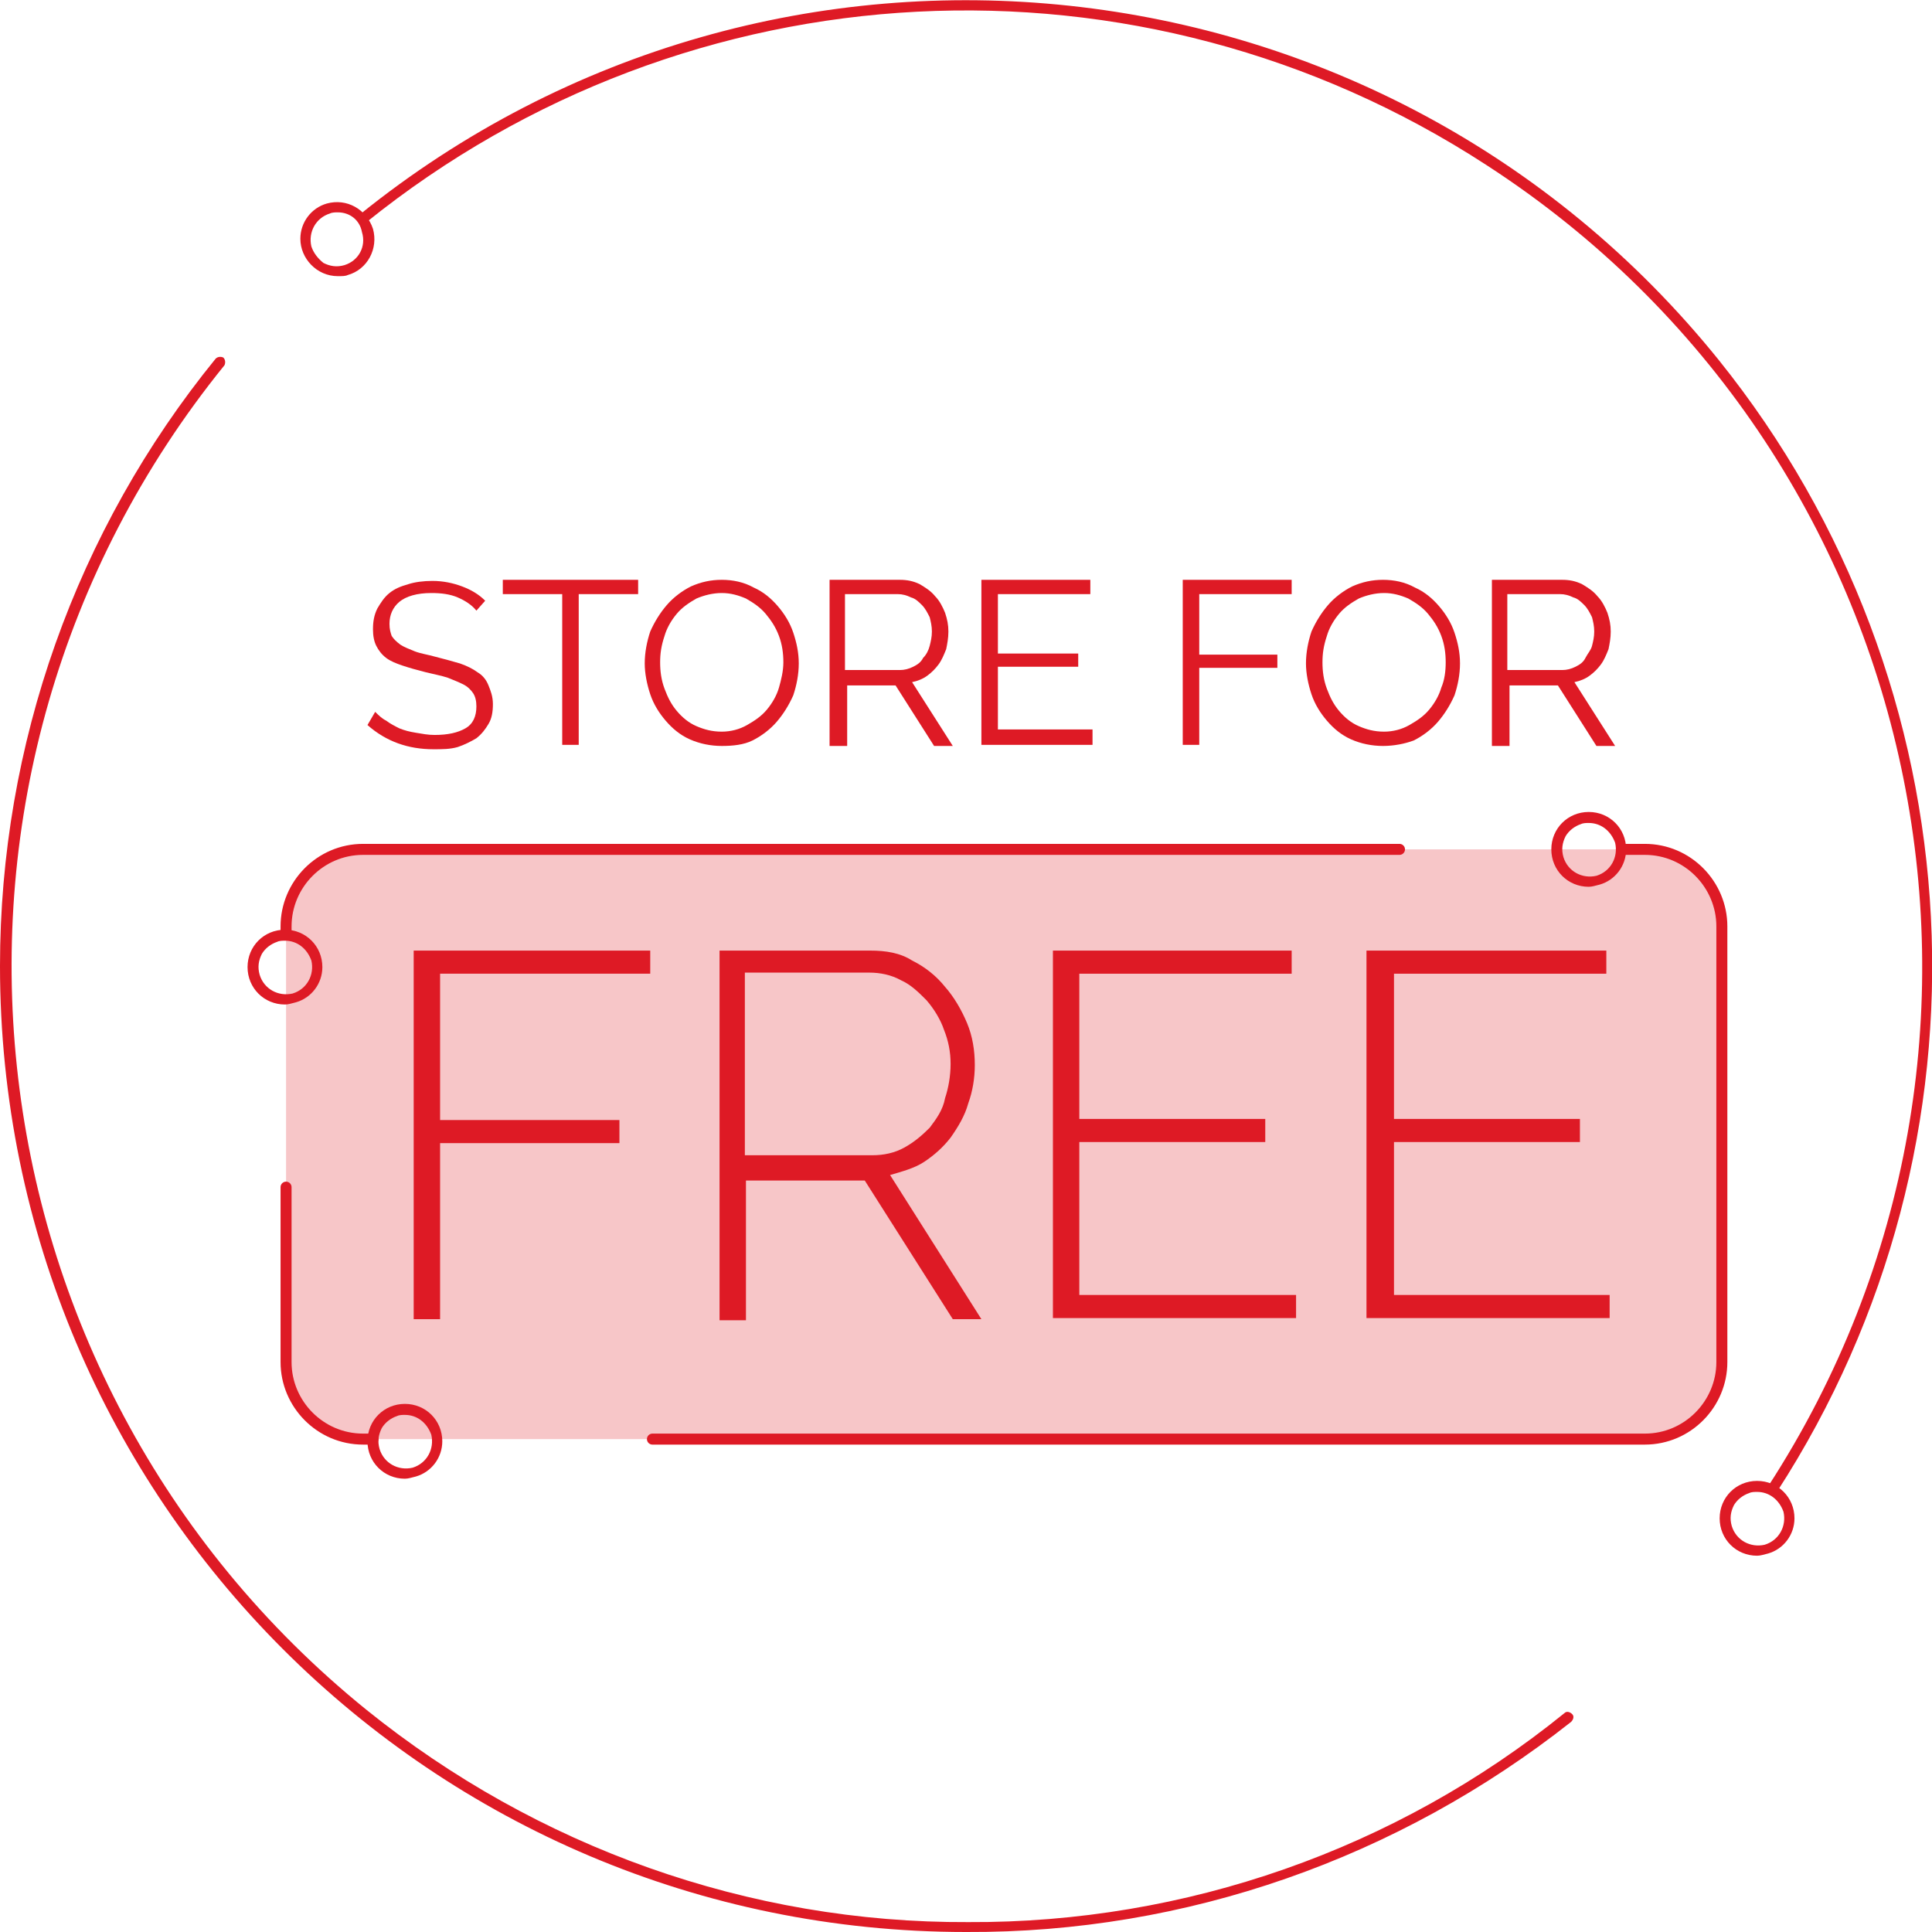
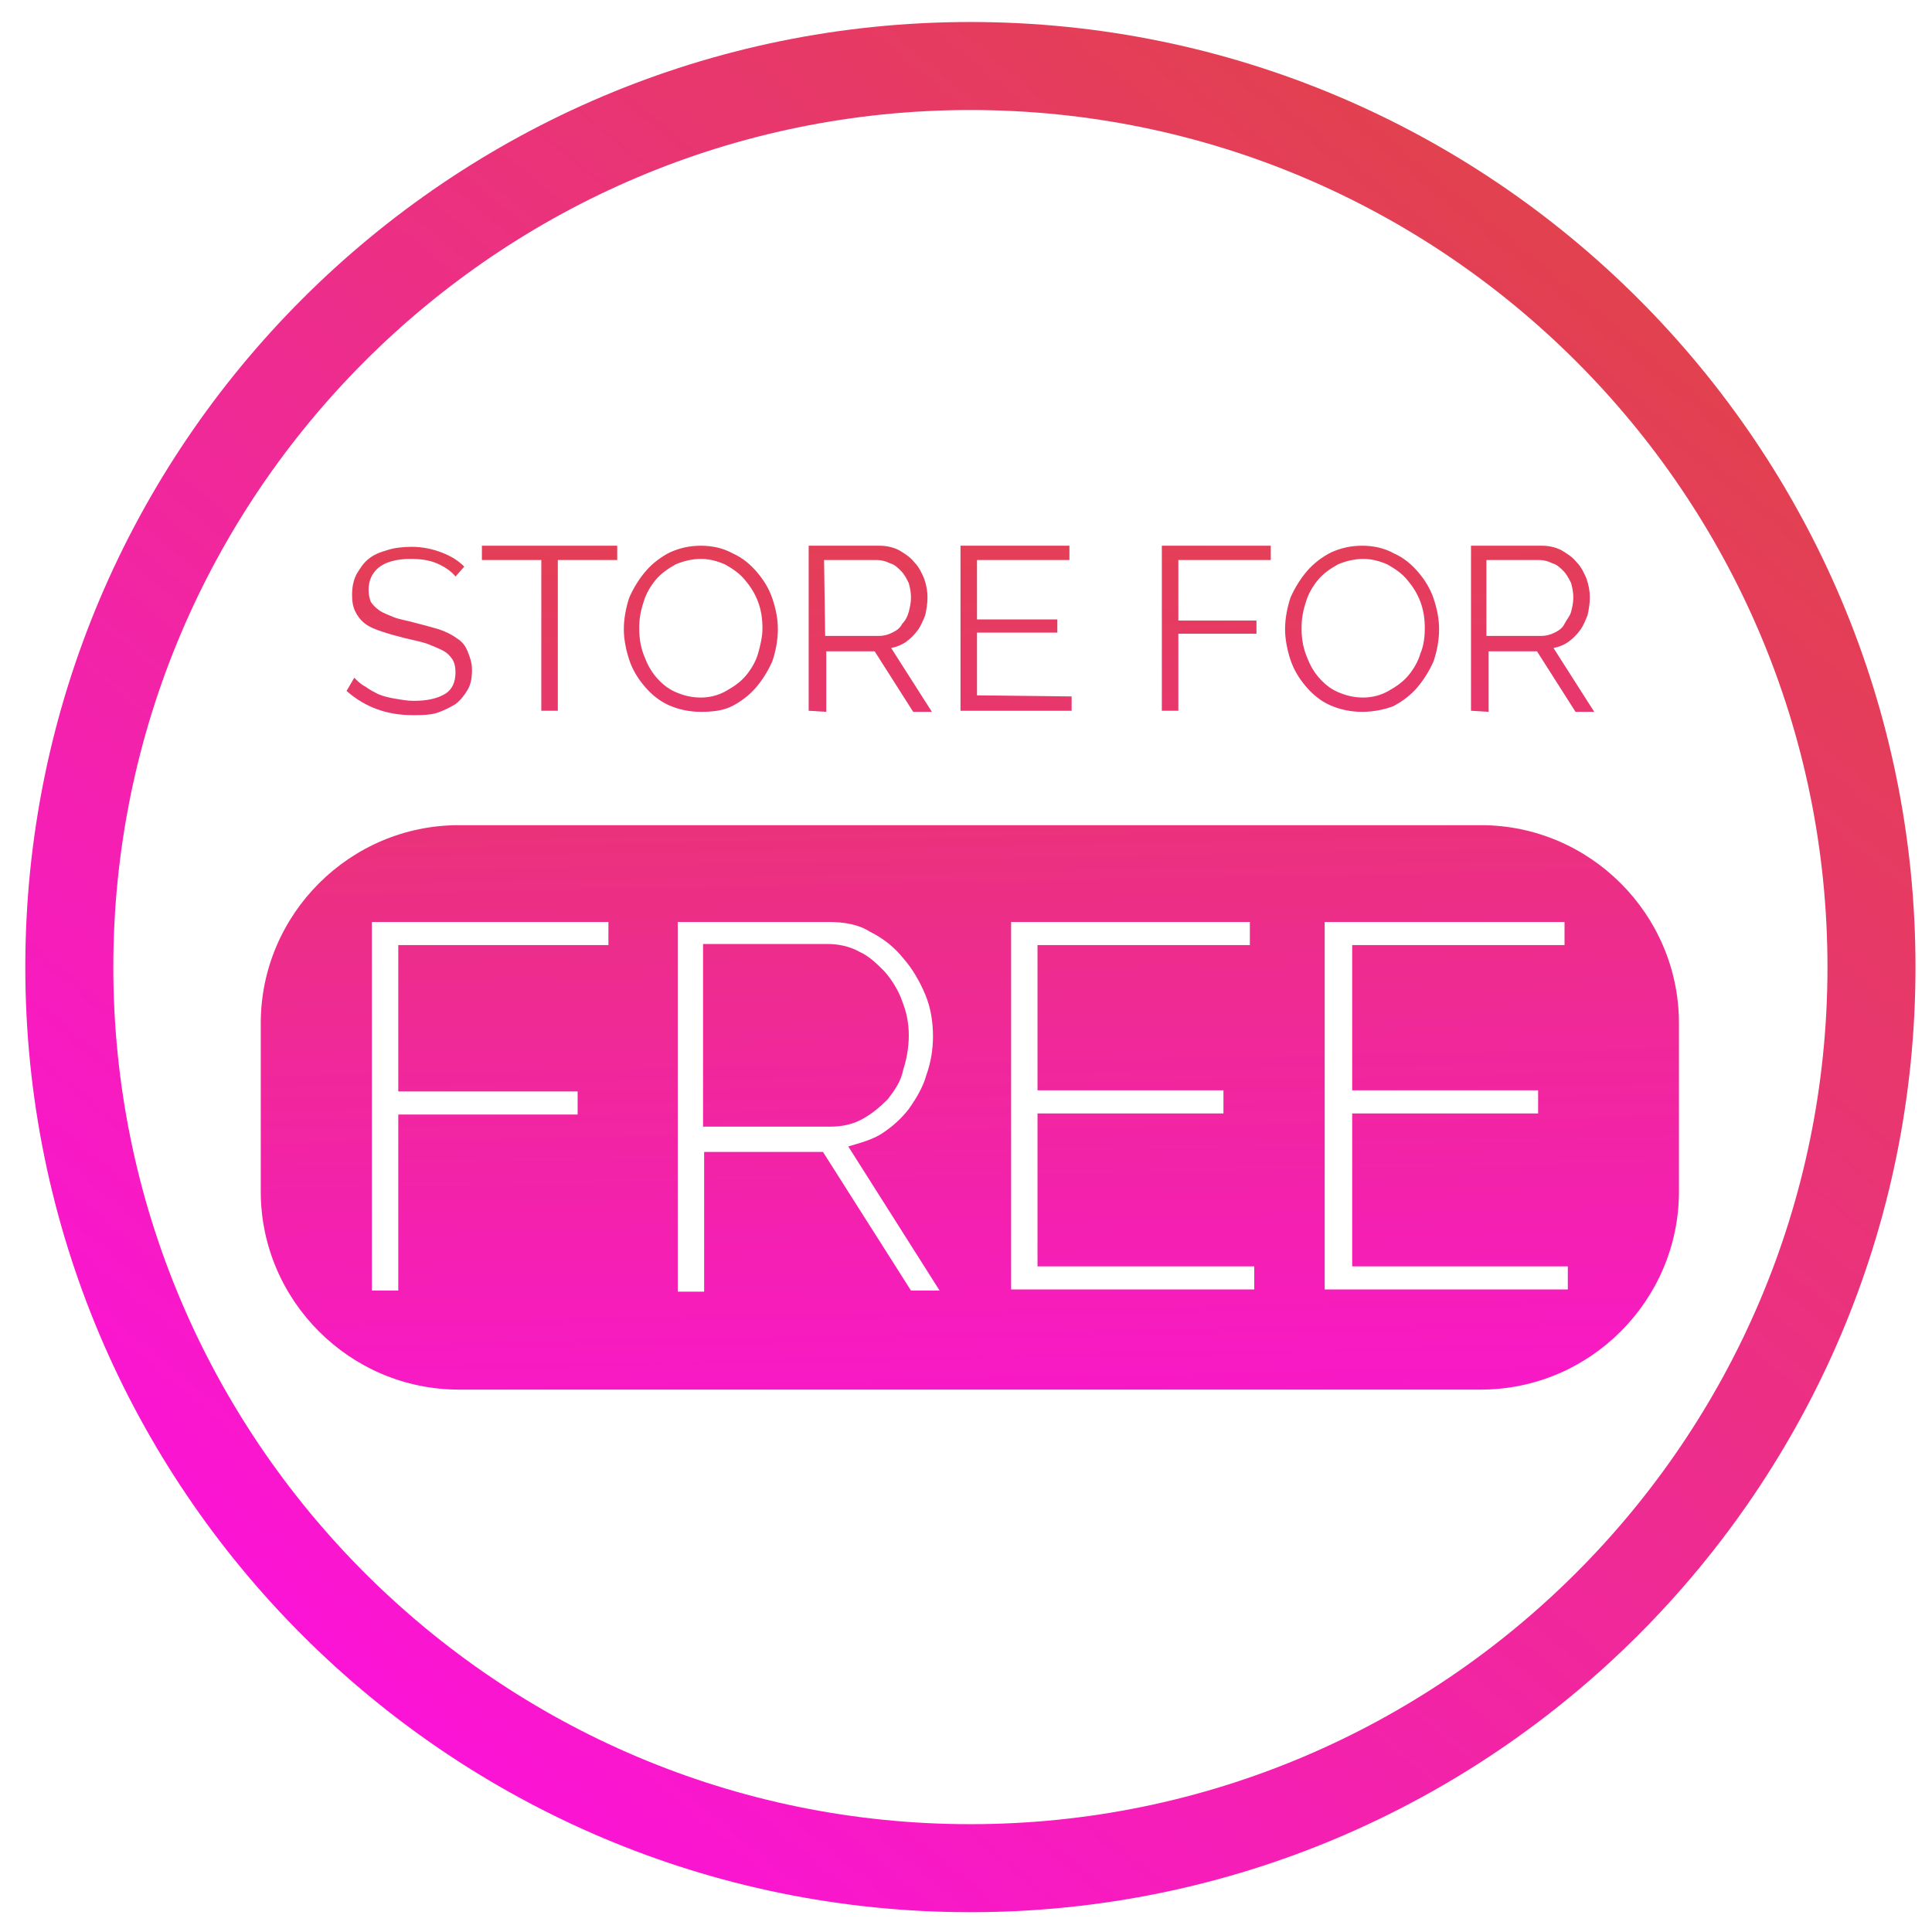
<svg xmlns="http://www.w3.org/2000/svg" version="1.1" id="Layer_1" x="0px" y="0px" viewBox="0 0 175.6 175.6" style="enable-background:new 0 0 175.6 175.6;" xml:space="preserve">
  <style type="text/css">
- 	.st0{fill:#DE1A25;}
- 	.st1{opacity:0.25;fill:#DE1A25;}
- 	.st2{fill:none;stroke:#DE1A25;stroke-linecap:round;stroke-linejoin:round;stroke-miterlimit:10;}
+ 	.st0{fill:url(#SVGID_1_);}
+ 	.st1{fill:url(#SVGID_2_);}
+ 	.st2{fill:url(#SVGID_3_);}
+ 	.st3{fill:url(#SVGID_4_);}
+ 	.st4{fill:url(#SVGID_5_);}
+ 	.st5{fill:url(#SVGID_6_);}
+ 	.st6{fill:url(#SVGID_7_);}
+ 	.st7{fill:url(#SVGID_8_);}
+ 	.st8{fill:url(#SVGID_9_);}
+ 	.st9{fill:url(#SVGID_10_);}
+ 	.st10{fill:url(#SVGID_11_);}
</style>
-   <path class="st0" d="M161.1,135.9c-0.1,0-0.2,0-0.3-0.1c-0.2-0.1-0.3-0.4-0.1-0.7c26.1-40.2,14.7-94-25.6-120.1  C103.6-5.5,62.6-3.4,33.3,20.2c-0.2,0.1-0.5,0.1-0.7-0.1l0,0c-0.1-0.2-0.1-0.4,0.1-0.6C70.5-11,125.8-5,156.2,32.7  c23.8,29.6,25.9,71.1,5.3,102.9C161.4,135.8,161.2,135.9,161.1,135.9z" />
-   <path class="st0" d="M87.8,175.6C39.3,175.6,0,136.3,0,87.8c0-20.1,6.9-39.6,19.6-55.2c0.2-0.2,0.5-0.2,0.7-0.1l0,0  c0.2,0.2,0.2,0.5,0.1,0.7l0,0l0,0C-9.8,70.5-4,125.2,33.3,155.4c15.5,12.5,34.8,19.4,54.7,19.3c19.7,0.1,38.9-6.6,54.2-19  c0.2-0.2,0.5-0.1,0.7,0.1c0.2,0.2,0.1,0.5-0.1,0.7l0,0C127.1,168.9,107.8,175.7,87.8,175.6z" />
-   <path class="st0" d="M30.7,25.1c-1.9,0-3.4-1.6-3.4-3.4c0-1.5,1-2.8,2.4-3.2c1.8-0.5,3.6,0.5,4.2,2.3c0.5,1.8-0.5,3.7-2.3,4.2  C31.4,25.1,31.1,25.1,30.7,25.1z M30.7,19.3c-0.2,0-0.5,0-0.7,0.1c-1.3,0.4-2,1.7-1.7,3l0,0l0,0c0.2,0.6,0.6,1.1,1.1,1.5  c0.6,0.3,1.2,0.4,1.9,0.2c1.3-0.4,2-1.7,1.6-3C32.7,20,31.8,19.3,30.7,19.3z" />
-   <path class="st0" d="M159.7,141.4c-1.9,0-3.4-1.5-3.4-3.4s1.5-3.4,3.4-3.4s3.4,1.5,3.4,3.4c0,1.5-1,2.8-2.4,3.2l0,0  C160.3,141.3,160,141.4,159.7,141.4z M159.7,135.6c-0.2,0-0.5,0-0.7,0.1c-0.6,0.2-1.1,0.6-1.4,1.1c-0.3,0.6-0.4,1.2-0.2,1.9  c0.4,1.3,1.7,2,3,1.7c1.3-0.4,2-1.7,1.7-3C161.7,136.3,160.8,135.6,159.7,135.6z" />
  <g>
-     <path class="st1" d="M149.4,130.8H33c-3.9,0-7-3.2-7-7V84.2c0-3.8,3.1-7,7-7h116.4c3.9,0,7,3.2,7,7v39.6   C156.4,127.6,153.3,130.8,149.4,130.8z" />
-     <path class="st0" d="M36.8,134.4c-1.9,0-3.4-1.5-3.4-3.4s1.5-3.4,3.4-3.4s3.4,1.5,3.4,3.4c0,1.5-1,2.8-2.4,3.2l0,0   C37.4,134.3,37.1,134.4,36.8,134.4z M36.8,128.6c-0.2,0-0.5,0-0.7,0.1c-0.6,0.2-1.1,0.6-1.4,1.1c-0.3,0.6-0.4,1.2-0.2,1.9   c0.4,1.3,1.7,2,3,1.7c1.3-0.4,2-1.7,1.7-3C38.8,129.3,37.9,128.6,36.8,128.6z" />
-     <path class="st0" d="M144.4,80.6c-1.9,0-3.4-1.5-3.4-3.4s1.5-3.4,3.4-3.4s3.4,1.5,3.4,3.4c0,1.5-1,2.8-2.4,3.2l0,0   C145,80.5,144.7,80.6,144.4,80.6z M144.4,74.8c-0.2,0-0.5,0-0.7,0.1c-0.6,0.2-1.1,0.6-1.4,1.1c-0.3,0.6-0.4,1.2-0.2,1.9   c0.4,1.3,1.7,2,3,1.7c1.3-0.4,2-1.7,1.7-3C146.4,75.5,145.5,74.8,144.4,74.8z" />
-     <path class="st0" d="M25.9,91.3c-1.9,0-3.4-1.5-3.4-3.4s1.5-3.4,3.4-3.4s3.4,1.5,3.4,3.4c0,1.5-1,2.8-2.4,3.2l0,0   C26.5,91.2,26.2,91.3,25.9,91.3z M25.9,85.5c-0.2,0-0.5,0-0.7,0.1c-0.6,0.2-1.1,0.6-1.4,1.1c-0.3,0.6-0.4,1.2-0.2,1.9   c0.4,1.3,1.7,2,3,1.7c1.3-0.4,2-1.7,1.7-3C27.9,86.2,27,85.5,25.9,85.5z" />
    <g>
-       <path class="st0" d="M37.6,119.9V86.4h21.5v2.1H40v13.3h16.3v2.1H40v16C40,119.9,37.6,119.9,37.6,119.9z" />
-       <path class="st0" d="M65.4,119.9V86.4h13.7c1.4,0,2.7,0.2,3.8,0.9c1.2,0.6,2.2,1.4,3,2.4c0.8,0.9,1.5,2.1,2,3.3    c0.5,1.2,0.7,2.5,0.7,3.8c0,1.2-0.2,2.4-0.6,3.5c-0.3,1.1-0.9,2.1-1.6,3.1c-0.7,0.9-1.5,1.6-2.4,2.2c-0.9,0.6-2.1,0.9-3.1,1.2    l8.3,13.1h-2.6l-8-12.6H67.8v12.7H65.4z M67.7,105h11.6c1,0,2-0.2,2.9-0.7c0.9-0.5,1.6-1.1,2.3-1.8c0.6-0.8,1.2-1.6,1.4-2.7    c0.3-0.9,0.5-2,0.5-3.1c0-1.1-0.2-2.1-0.6-3.1c-0.3-0.9-0.9-1.9-1.6-2.7c-0.7-0.7-1.4-1.4-2.3-1.8c-0.9-0.5-1.9-0.7-2.9-0.7H67.7    V105z" />
-       <path class="st0" d="M117.8,117.7v2.1H95.7V86.4h21.7v2.1H98.1v13.2H115v2.1H98.1v13.9H117.8z" />
-       <path class="st0" d="M146.3,117.7v2.1h-22.1V86.4H146v2.1h-19.3v13.2h16.9v2.1h-16.9v13.9H146.3z" />
+       <linearGradient id="SVGID_1_" gradientUnits="userSpaceOnUse" x1="74.029" y1="136.782" x2="72.251" y2="44.56">
+         <stop offset="0" style="stop-color:#FB14D5" />
+         <stop offset="1" style="stop-color:#E2414F" />
+       </linearGradient>
+       <path class="st0" d="M80.7,99.9c0.6-0.8,1.2-1.6,1.4-2.7c0.3-0.9,0.5-2,0.5-3.1c0-1.1-0.2-2.1-0.6-3.1c-0.3-0.9-0.9-1.9-1.6-2.7    c-0.7-0.7-1.4-1.4-2.3-1.8c-0.9-0.5-1.9-0.7-2.9-0.7H63.9v16.6h11.6c1,0,2-0.2,2.9-0.7C79.3,101.2,80,100.6,80.7,99.9z" />
+       <linearGradient id="SVGID_2_" gradientUnits="userSpaceOnUse" x1="88.877" y1="136.495" x2="87.099" y2="44.273">
+         <stop offset="0" style="stop-color:#FB14D5" />
+         <stop offset="1" style="stop-color:#E2414F" />
+       </linearGradient>
+       <path class="st1" d="M134.6,75H41.7c-9.9,0-18,8.1-18,18v15.3c0,9.9,8.1,18,18,18h92.9c9.9,0,18-8.1,18-18V93    C152.6,83.1,144.5,75,134.6,75z M55.3,85.9H36.2v13.3h16.3v2.1H36.2v16h-2.4V83.8h21.5V85.9z M82.8,117.3l-8-12.6H64v12.7h-2.4    v-0.1V83.8h13.7c1.4,0,2.7,0.2,3.8,0.9c1.2,0.6,2.2,1.4,3,2.4c0.8,0.9,1.5,2.1,2,3.3s0.7,2.5,0.7,3.8c0,1.2-0.2,2.4-0.6,3.5    c-0.3,1.1-0.9,2.1-1.6,3.1c-0.7,0.9-1.5,1.6-2.4,2.2c-0.9,0.6-2.1,0.9-3.1,1.2l8.3,13.1H82.8z M114,117.2H91.9V83.8h21.7v2.1H94.3    v13.2h16.9v2.1H94.3v13.9H114V117.2z M142.5,117.2h-22.1V83.8h21.8v2.1h-19.3v13.2h16.9v2.1h-16.9v13.9h19.6V117.2z" />
    </g>
    <g>
-       <path class="st0" d="M43.3,55.5c-0.4-0.5-1-0.9-1.7-1.2c-0.7-0.3-1.5-0.4-2.4-0.4c-1.3,0-2.3,0.3-2.9,0.8c-0.6,0.5-0.9,1.2-0.9,2    c0,0.5,0.1,0.8,0.2,1.1c0.2,0.3,0.4,0.5,0.8,0.8c0.3,0.2,0.8,0.4,1.3,0.6c0.5,0.2,1.2,0.3,1.9,0.5c0.8,0.2,1.5,0.4,2.2,0.6    c0.6,0.2,1.2,0.5,1.6,0.8c0.5,0.3,0.8,0.7,1,1.2c0.2,0.5,0.4,1,0.4,1.7c0,0.7-0.1,1.3-0.4,1.8c-0.3,0.5-0.6,0.9-1.1,1.3    c-0.5,0.3-1.1,0.6-1.7,0.8c-0.7,0.2-1.4,0.2-2.2,0.2c-2.3,0-4.3-0.7-6-2.2l0.7-1.2c0.3,0.3,0.6,0.6,1,0.8c0.4,0.3,0.8,0.5,1.2,0.7    c0.5,0.2,0.9,0.3,1.5,0.4s1.1,0.2,1.7,0.2c1.2,0,2.1-0.2,2.8-0.6c0.7-0.4,1-1.1,1-2c0-0.5-0.1-0.9-0.3-1.2    c-0.2-0.3-0.5-0.6-0.9-0.8c-0.4-0.2-0.9-0.4-1.4-0.6c-0.6-0.2-1.2-0.3-2-0.5c-0.8-0.2-1.5-0.4-2.1-0.6c-0.6-0.2-1.1-0.4-1.5-0.7    c-0.4-0.3-0.7-0.7-0.9-1.1c-0.2-0.4-0.3-0.9-0.3-1.5c0-0.7,0.1-1.3,0.4-1.9c0.3-0.5,0.6-1,1.1-1.4c0.5-0.4,1-0.6,1.7-0.8    c0.6-0.2,1.4-0.3,2.2-0.3c1,0,1.9,0.2,2.7,0.5c0.8,0.3,1.5,0.7,2.1,1.3L43.3,55.5z" />
-       <path class="st0" d="M58,54h-5.4v13.7h-1.5V54h-5.4v-1.3H58V54z" />
-       <path class="st0" d="M65.6,67.8c-1,0-2-0.2-2.9-0.6c-0.9-0.4-1.6-1-2.2-1.7c-0.6-0.7-1.1-1.5-1.4-2.4c-0.3-0.9-0.5-1.9-0.5-2.8    c0-1,0.2-2,0.5-2.9c0.4-0.9,0.9-1.7,1.5-2.4c0.6-0.7,1.4-1.3,2.2-1.7c0.9-0.4,1.8-0.6,2.8-0.6c1,0,2,0.2,2.9,0.7    c0.9,0.4,1.6,1,2.2,1.7c0.6,0.7,1.1,1.5,1.4,2.4c0.3,0.9,0.5,1.8,0.5,2.8c0,1-0.2,2-0.5,2.9c-0.4,0.9-0.9,1.7-1.5,2.4    c-0.6,0.7-1.4,1.3-2.2,1.7S66.6,67.8,65.6,67.8z M60,60.2c0,0.8,0.1,1.6,0.4,2.4c0.3,0.8,0.6,1.4,1.1,2c0.5,0.6,1.1,1.1,1.8,1.4    c0.7,0.3,1.4,0.5,2.3,0.5c0.8,0,1.6-0.2,2.3-0.6c0.7-0.4,1.3-0.8,1.8-1.4c0.5-0.6,0.9-1.3,1.1-2s0.4-1.5,0.4-2.3    c0-0.8-0.1-1.6-0.4-2.4c-0.3-0.8-0.7-1.4-1.2-2c-0.5-0.6-1.1-1-1.8-1.4c-0.7-0.3-1.4-0.5-2.2-0.5c-0.8,0-1.6,0.2-2.3,0.5    c-0.7,0.4-1.3,0.8-1.8,1.4c-0.5,0.6-0.9,1.3-1.1,2C60.1,58.7,60,59.4,60,60.2z" />
-       <path class="st0" d="M75.4,67.7v-15h6.4c0.6,0,1.2,0.1,1.8,0.4c0.5,0.3,1,0.6,1.4,1.1c0.4,0.4,0.7,1,0.9,1.5    c0.2,0.6,0.3,1.1,0.3,1.7c0,0.6-0.1,1.1-0.2,1.6c-0.2,0.5-0.4,1-0.7,1.4c-0.3,0.4-0.6,0.7-1,1c-0.4,0.3-0.9,0.5-1.4,0.6l3.7,5.8    h-1.7l-3.5-5.5h-4.4v5.5H75.4z M76.9,60.9h4.9c0.4,0,0.8-0.1,1.2-0.3c0.4-0.2,0.7-0.4,0.9-0.8c0.3-0.3,0.5-0.7,0.6-1.1    c0.1-0.4,0.2-0.8,0.2-1.3c0-0.5-0.1-0.9-0.2-1.3c-0.2-0.4-0.4-0.8-0.7-1.1c-0.3-0.3-0.6-0.6-1-0.7c-0.4-0.2-0.8-0.3-1.2-0.3h-4.8    V60.9z" />
-       <path class="st0" d="M99.3,66.4v1.3H89.2v-15h9.9V54h-8.4v5.4h7.3v1.2h-7.3v5.7H99.3z" />
-       <path class="st0" d="M107.5,67.7v-15h9.9V54H109v5.5h7.1v1.2H109v7H107.5z" />
-       <path class="st0" d="M125.7,67.8c-1,0-2-0.2-2.9-0.6c-0.9-0.4-1.6-1-2.2-1.7c-0.6-0.7-1.1-1.5-1.4-2.4c-0.3-0.9-0.5-1.9-0.5-2.8    c0-1,0.2-2,0.5-2.9c0.4-0.9,0.9-1.7,1.5-2.4c0.6-0.7,1.4-1.3,2.2-1.7c0.9-0.4,1.8-0.6,2.8-0.6c1,0,2,0.2,2.9,0.7    c0.9,0.4,1.6,1,2.2,1.7c0.6,0.7,1.1,1.5,1.4,2.4c0.3,0.9,0.5,1.8,0.5,2.8c0,1-0.2,2-0.5,2.9c-0.4,0.9-0.9,1.7-1.5,2.4    c-0.6,0.7-1.4,1.3-2.2,1.7C127.7,67.6,126.7,67.8,125.7,67.8z M120.2,60.2c0,0.8,0.1,1.6,0.4,2.4c0.3,0.8,0.6,1.4,1.1,2    c0.5,0.6,1.1,1.1,1.8,1.4s1.4,0.5,2.3,0.5c0.8,0,1.6-0.2,2.3-0.6c0.7-0.4,1.3-0.8,1.8-1.4c0.5-0.6,0.9-1.3,1.1-2    c0.3-0.7,0.4-1.5,0.4-2.3c0-0.8-0.1-1.6-0.4-2.4c-0.3-0.8-0.7-1.4-1.2-2c-0.5-0.6-1.1-1-1.8-1.4c-0.7-0.3-1.4-0.5-2.2-0.5    c-0.8,0-1.6,0.2-2.3,0.5c-0.7,0.4-1.3,0.8-1.8,1.4c-0.5,0.6-0.9,1.3-1.1,2C120.3,58.7,120.2,59.4,120.2,60.2z" />
-       <path class="st0" d="M135.6,67.7v-15h6.4c0.6,0,1.2,0.1,1.8,0.4c0.5,0.3,1,0.6,1.4,1.1c0.4,0.4,0.7,1,0.9,1.5    c0.2,0.6,0.3,1.1,0.3,1.7c0,0.6-0.1,1.1-0.2,1.6c-0.2,0.5-0.4,1-0.7,1.4c-0.3,0.4-0.6,0.7-1,1c-0.4,0.3-0.9,0.5-1.4,0.6l3.7,5.8    h-1.7l-3.5-5.5h-4.4v5.5H135.6z M137.1,60.9h4.9c0.4,0,0.8-0.1,1.2-0.3c0.4-0.2,0.7-0.4,0.9-0.8s0.5-0.7,0.6-1.1s0.2-0.8,0.2-1.3    c0-0.5-0.1-0.9-0.2-1.3c-0.2-0.4-0.4-0.8-0.7-1.1c-0.3-0.3-0.6-0.6-1-0.7c-0.4-0.2-0.8-0.3-1.2-0.3h-4.8V60.9z" />
+       <linearGradient id="SVGID_3_" gradientUnits="userSpaceOnUse" x1="38.644" y1="137.464" x2="36.866" y2="45.242">
+         <stop offset="0" style="stop-color:#FB14D5" />
+         <stop offset="1" style="stop-color:#E2414F" />
+       </linearGradient>
+       <path class="st2" d="M41.4,52.4c-0.4-0.5-1-0.9-1.7-1.2s-1.5-0.4-2.4-0.4c-1.3,0-2.3,0.3-2.9,0.8c-0.6,0.5-0.9,1.2-0.9,2    c0,0.5,0.1,0.8,0.2,1.1c0.2,0.3,0.4,0.5,0.8,0.8c0.3,0.2,0.8,0.4,1.3,0.6c0.5,0.2,1.2,0.3,1.9,0.5c0.8,0.2,1.5,0.4,2.2,0.6    c0.6,0.2,1.2,0.5,1.6,0.8c0.5,0.3,0.8,0.7,1,1.2s0.4,1,0.4,1.7c0,0.7-0.1,1.3-0.4,1.8c-0.3,0.5-0.6,0.9-1.1,1.3    c-0.5,0.3-1.1,0.6-1.7,0.8C39,65,38.3,65,37.5,65c-2.3,0-4.3-0.7-6-2.2l0.7-1.2c0.3,0.3,0.6,0.6,1,0.8c0.4,0.3,0.8,0.5,1.2,0.7    c0.5,0.2,0.9,0.3,1.5,0.4s1.1,0.2,1.7,0.2c1.2,0,2.1-0.2,2.8-0.6s1-1.1,1-2c0-0.5-0.1-0.9-0.3-1.2s-0.5-0.6-0.9-0.8    s-0.9-0.4-1.4-0.6c-0.6-0.2-1.2-0.3-2-0.5s-1.5-0.4-2.1-0.6c-0.6-0.2-1.1-0.4-1.5-0.7s-0.7-0.7-0.9-1.1c-0.2-0.4-0.3-0.9-0.3-1.5    c0-0.7,0.1-1.3,0.4-1.9c0.3-0.5,0.6-1,1.1-1.4s1-0.6,1.7-0.8c0.6-0.2,1.4-0.3,2.2-0.3c1,0,1.9,0.2,2.7,0.5s1.5,0.7,2.1,1.3    L41.4,52.4z" />
+       <linearGradient id="SVGID_4_" gradientUnits="userSpaceOnUse" x1="51.613" y1="137.214" x2="49.835" y2="44.992">
+         <stop offset="0" style="stop-color:#FB14D5" />
+         <stop offset="1" style="stop-color:#E2414F" />
+       </linearGradient>
+       <path class="st3" d="M56.1,50.9h-5.4v13.7h-1.5V50.9h-5.4v-1.3h12.3V50.9z" />
+       <linearGradient id="SVGID_5_" gradientUnits="userSpaceOnUse" x1="65.224" y1="136.952" x2="63.446" y2="44.729">
+         <stop offset="0" style="stop-color:#FB14D5" />
+         <stop offset="1" style="stop-color:#E2414F" />
+       </linearGradient>
+       <path class="st4" d="M63.7,64.7c-1,0-2-0.2-2.9-0.6c-0.9-0.4-1.6-1-2.2-1.7c-0.6-0.7-1.1-1.5-1.4-2.4c-0.3-0.9-0.5-1.9-0.5-2.8    c0-1,0.2-2,0.5-2.9c0.4-0.9,0.9-1.7,1.5-2.4s1.4-1.3,2.2-1.7c0.9-0.4,1.8-0.6,2.8-0.6s2,0.2,2.9,0.7c0.9,0.4,1.6,1,2.2,1.7    s1.1,1.5,1.4,2.4s0.5,1.8,0.5,2.8s-0.2,2-0.5,2.9c-0.4,0.9-0.9,1.7-1.5,2.4s-1.4,1.3-2.2,1.7C65.7,64.6,64.7,64.7,63.7,64.7z     M58.1,57.1c0,0.8,0.1,1.6,0.4,2.4c0.3,0.8,0.6,1.4,1.1,2c0.5,0.6,1.1,1.1,1.8,1.4s1.4,0.5,2.3,0.5c0.8,0,1.6-0.2,2.3-0.6    c0.7-0.4,1.3-0.8,1.8-1.4s0.9-1.3,1.1-2s0.4-1.5,0.4-2.3s-0.1-1.6-0.4-2.4c-0.3-0.8-0.7-1.4-1.2-2s-1.1-1-1.8-1.4    c-0.7-0.3-1.4-0.5-2.2-0.5c-0.8,0-1.6,0.2-2.3,0.5c-0.7,0.4-1.3,0.8-1.8,1.4c-0.5,0.6-0.9,1.3-1.1,2    C58.2,55.6,58.1,56.3,58.1,57.1z" />
+       <linearGradient id="SVGID_6_" gradientUnits="userSpaceOnUse" x1="80.473" y1="136.657" x2="78.696" y2="44.435">
+         <stop offset="0" style="stop-color:#FB14D5" />
+         <stop offset="1" style="stop-color:#E2414F" />
+       </linearGradient>
+       <path class="st5" d="M73.5,64.6v-15h6.4c0.6,0,1.2,0.1,1.8,0.4c0.5,0.3,1,0.6,1.4,1.1c0.4,0.4,0.7,1,0.9,1.5    c0.2,0.6,0.3,1.1,0.3,1.7c0,0.6-0.1,1.1-0.2,1.6c-0.2,0.5-0.4,1-0.7,1.4c-0.3,0.4-0.6,0.7-1,1s-0.9,0.5-1.4,0.6l3.7,5.8H83    l-3.5-5.5h-4.4v5.5L73.5,64.6L73.5,64.6z M75,57.8h4.9c0.4,0,0.8-0.1,1.2-0.3c0.4-0.2,0.7-0.4,0.9-0.8c0.3-0.3,0.5-0.7,0.6-1.1    c0.1-0.4,0.2-0.8,0.2-1.3s-0.1-0.9-0.2-1.3c-0.2-0.4-0.4-0.8-0.7-1.1c-0.3-0.3-0.6-0.6-1-0.7c-0.4-0.2-0.8-0.3-1.2-0.3h-4.8    L75,57.8L75,57.8z" />
+       <linearGradient id="SVGID_7_" gradientUnits="userSpaceOnUse" x1="93.765" y1="136.401" x2="91.987" y2="44.179">
+         <stop offset="0" style="stop-color:#FB14D5" />
+         <stop offset="1" style="stop-color:#E2414F" />
+       </linearGradient>
+       <path class="st6" d="M97.4,63.3v1.3H87.3v-15h9.9v1.3h-8.4v5.4h7.3v1.2h-7.3v5.7L97.4,63.3L97.4,63.3z" />
+       <linearGradient id="SVGID_8_" gradientUnits="userSpaceOnUse" x1="112.058" y1="136.049" x2="110.28" y2="43.827">
+         <stop offset="0" style="stop-color:#FB14D5" />
+         <stop offset="1" style="stop-color:#E2414F" />
+       </linearGradient>
+       <path class="st7" d="M105.6,64.6v-15h9.9v1.3h-8.4v5.5h7.1v1.2h-7.1v7H105.6z" />
+       <linearGradient id="SVGID_9_" gradientUnits="userSpaceOnUse" x1="125.301" y1="135.793" x2="123.524" y2="43.571">
+         <stop offset="0" style="stop-color:#FB14D5" />
+         <stop offset="1" style="stop-color:#E2414F" />
+       </linearGradient>
+       <path class="st8" d="M123.8,64.7c-1,0-2-0.2-2.9-0.6c-0.9-0.4-1.6-1-2.2-1.7s-1.1-1.5-1.4-2.4s-0.5-1.9-0.5-2.8c0-1,0.2-2,0.5-2.9    c0.4-0.9,0.9-1.7,1.5-2.4s1.4-1.3,2.2-1.7c0.9-0.4,1.8-0.6,2.8-0.6s2,0.2,2.9,0.7c0.9,0.4,1.6,1,2.2,1.7c0.6,0.7,1.1,1.5,1.4,2.4    c0.3,0.9,0.5,1.8,0.5,2.8s-0.2,2-0.5,2.9c-0.4,0.9-0.9,1.7-1.5,2.4s-1.4,1.3-2.2,1.7C125.8,64.5,124.8,64.7,123.8,64.7z     M118.3,57.1c0,0.8,0.1,1.6,0.4,2.4c0.3,0.8,0.6,1.4,1.1,2c0.5,0.6,1.1,1.1,1.8,1.4s1.4,0.5,2.3,0.5c0.8,0,1.6-0.2,2.3-0.6    c0.7-0.4,1.3-0.8,1.8-1.4c0.5-0.6,0.9-1.3,1.1-2c0.3-0.7,0.4-1.5,0.4-2.3s-0.1-1.6-0.4-2.4c-0.3-0.8-0.7-1.4-1.2-2    c-0.5-0.6-1.1-1-1.8-1.4c-0.7-0.3-1.4-0.5-2.2-0.5c-0.8,0-1.6,0.2-2.3,0.5c-0.7,0.4-1.3,0.8-1.8,1.4c-0.5,0.6-0.9,1.3-1.1,2    C118.4,55.6,118.3,56.3,118.3,57.1z" />
+       <linearGradient id="SVGID_10_" gradientUnits="userSpaceOnUse" x1="140.651" y1="135.498" x2="138.873" y2="43.275">
+         <stop offset="0" style="stop-color:#FB14D5" />
+         <stop offset="1" style="stop-color:#E2414F" />
+       </linearGradient>
+       <path class="st9" d="M133.7,64.6v-15h6.4c0.6,0,1.2,0.1,1.8,0.4c0.5,0.3,1,0.6,1.4,1.1c0.4,0.4,0.7,1,0.9,1.5    c0.2,0.6,0.3,1.1,0.3,1.7c0,0.6-0.1,1.1-0.2,1.6c-0.2,0.5-0.4,1-0.7,1.4s-0.6,0.7-1,1s-0.9,0.5-1.4,0.6l3.7,5.8h-1.7l-3.5-5.5    h-4.4v5.5L133.7,64.6L133.7,64.6z M135.2,57.8h4.9c0.4,0,0.8-0.1,1.2-0.3s0.7-0.4,0.9-0.8s0.5-0.7,0.6-1.1s0.2-0.8,0.2-1.3    s-0.1-0.9-0.2-1.3c-0.2-0.4-0.4-0.8-0.7-1.1s-0.6-0.6-1-0.7c-0.4-0.2-0.8-0.3-1.2-0.3h-4.8v6.9H135.2z" />
    </g>
-     <path class="st2" d="M26,84.9v-0.7c0-3.8,3.1-7,7-7h82.6h11.6" />
-     <path class="st2" d="M33.9,130.8H33c-3.9,0-7-3.2-7-7v-15.9" />
-     <path class="st2" d="M147.4,77.2h2.1c3.9,0,7,3.2,7,7v39.6c0,3.8-3.1,7-7,7H59.3" />
  </g>
+   <linearGradient id="SVGID_11_" gradientUnits="userSpaceOnUse" x1="34.235" y1="152.996" x2="142.013" y2="22.997">
+     <stop offset="0" style="stop-color:#FB14D5" />
+     <stop offset="1" style="stop-color:#E2414F" />
+   </linearGradient>
+   <path class="st10" d="M88.2,173.8c-47.4,0-85.9-38.5-85.9-85.9S40.8,2,88.2,2s85.9,38.5,85.9,85.9S135.5,173.8,88.2,173.8z M88.2,10  C45.2,10,10.3,45,10.3,87.9s34.9,77.9,77.9,77.9c42.9,0,77.9-34.9,77.9-77.9S131.1,10,88.2,10z" />
</svg>
